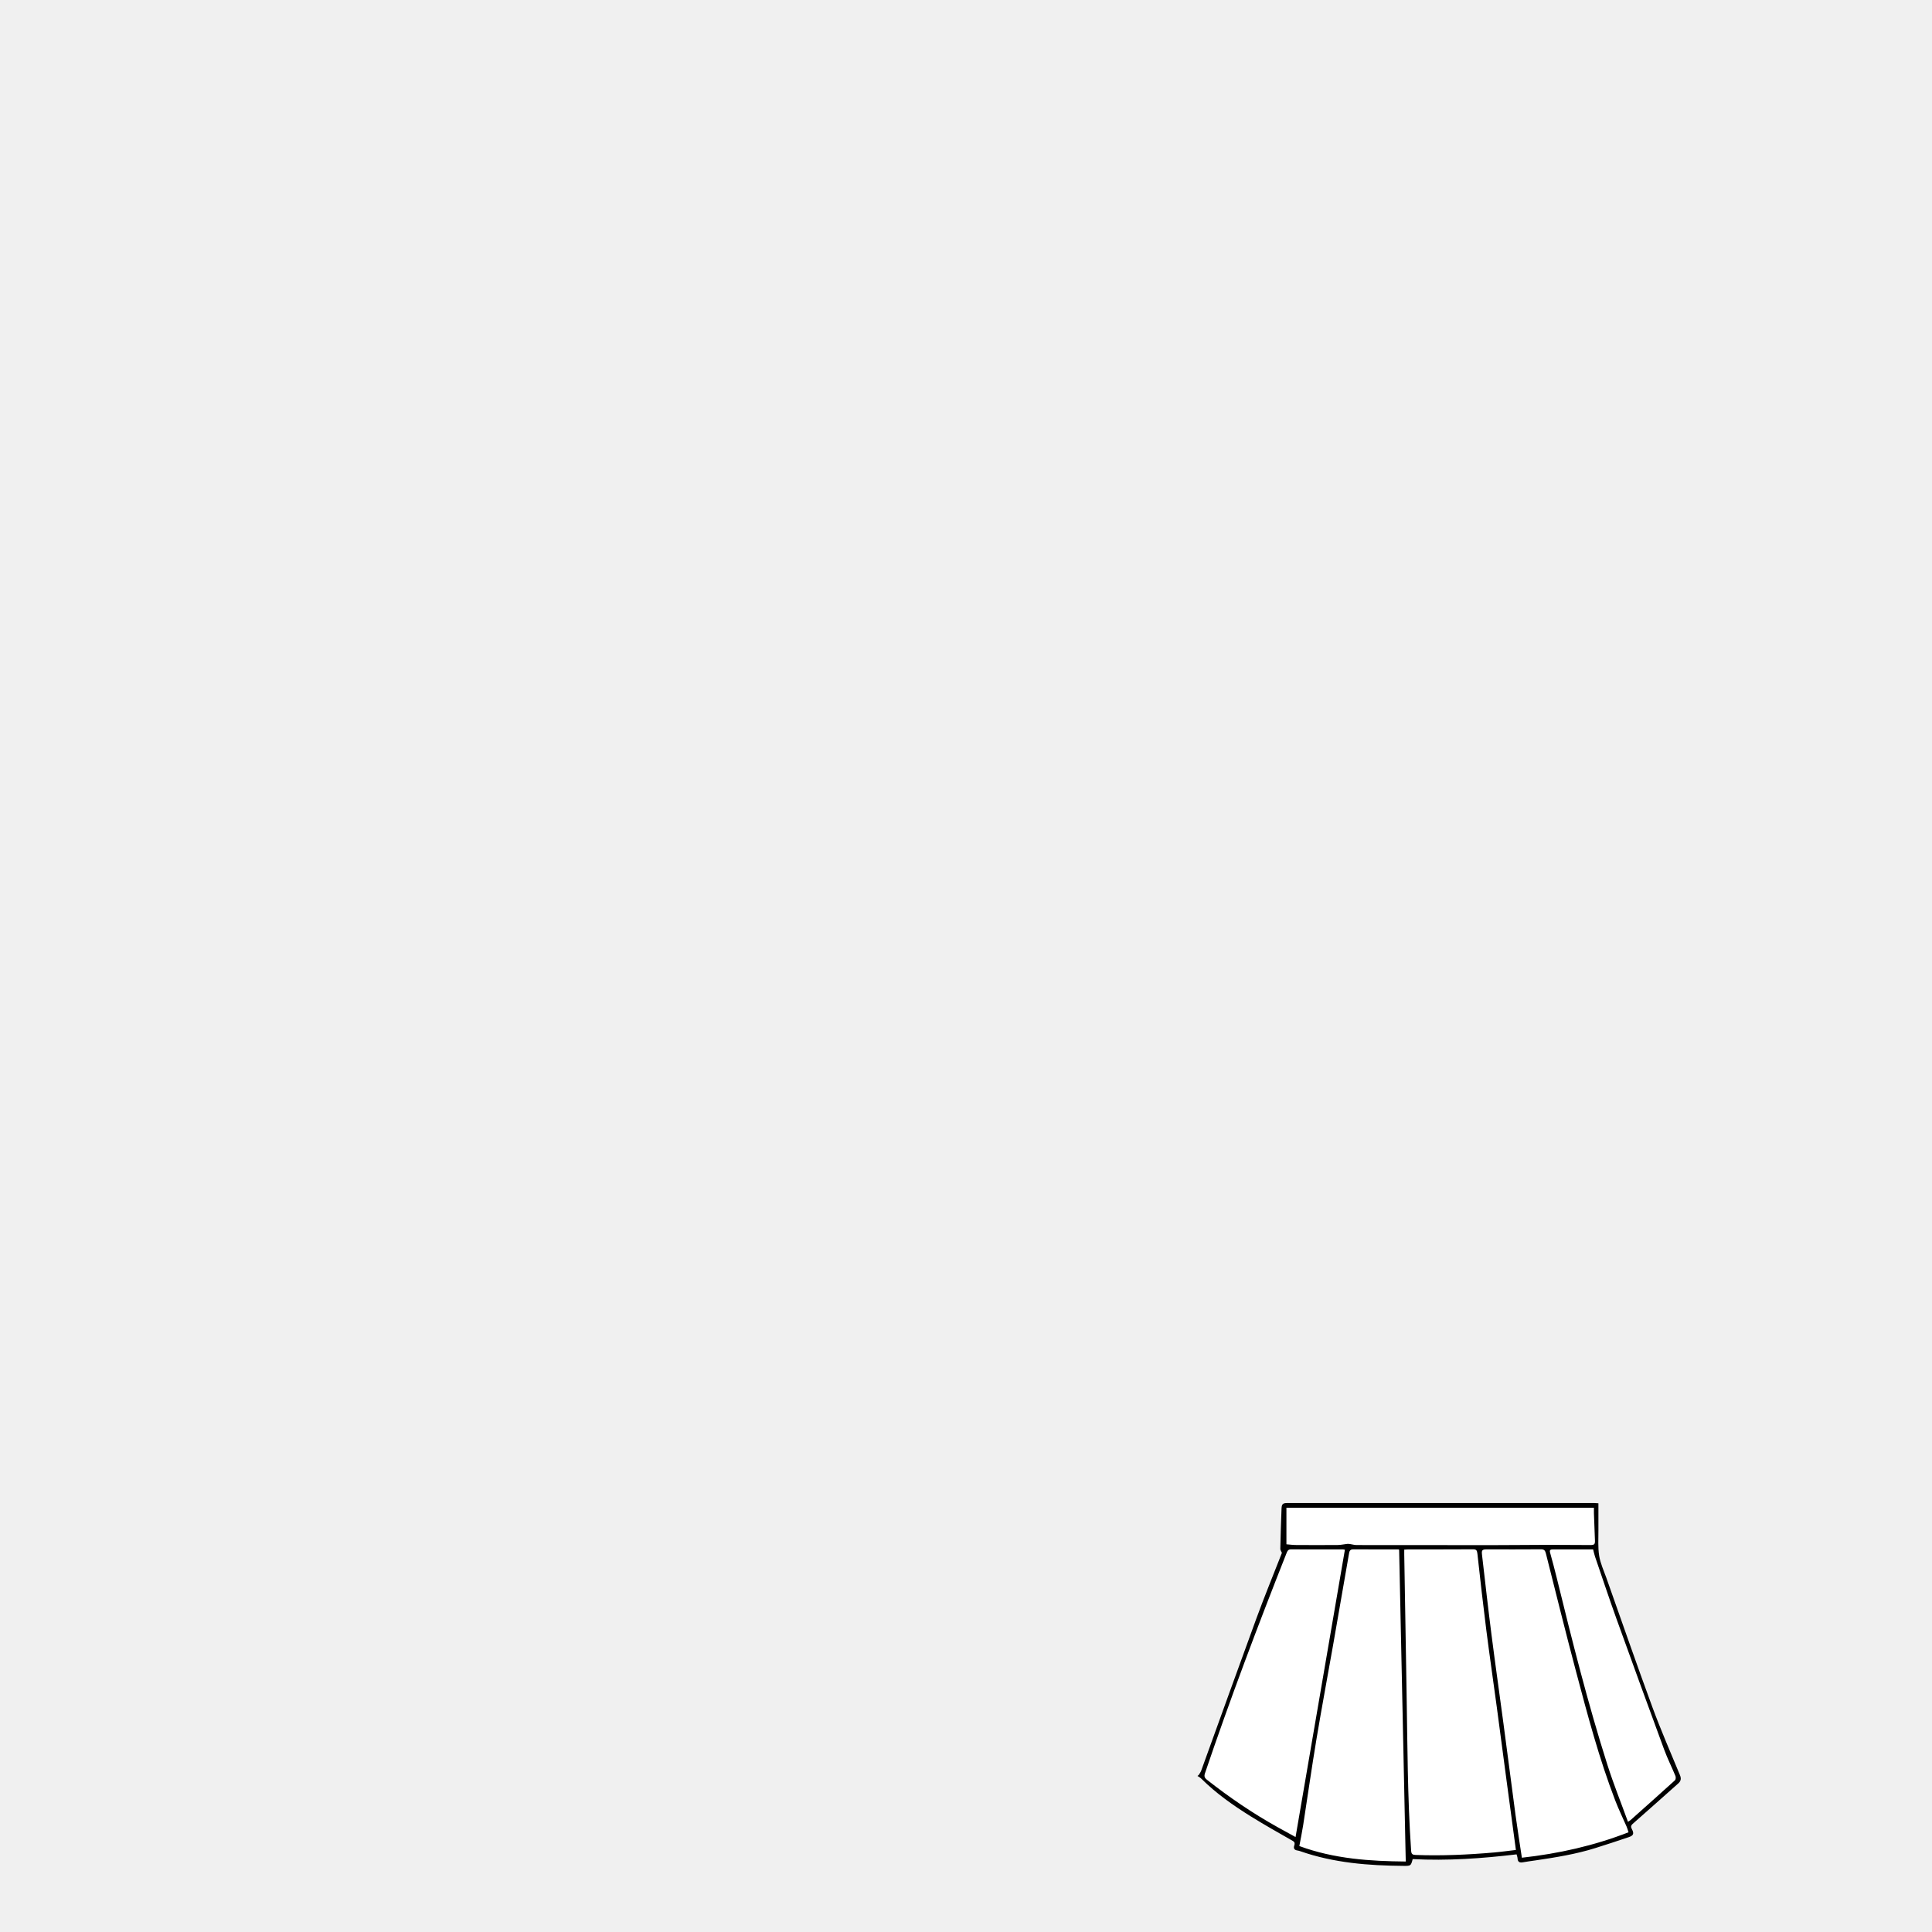
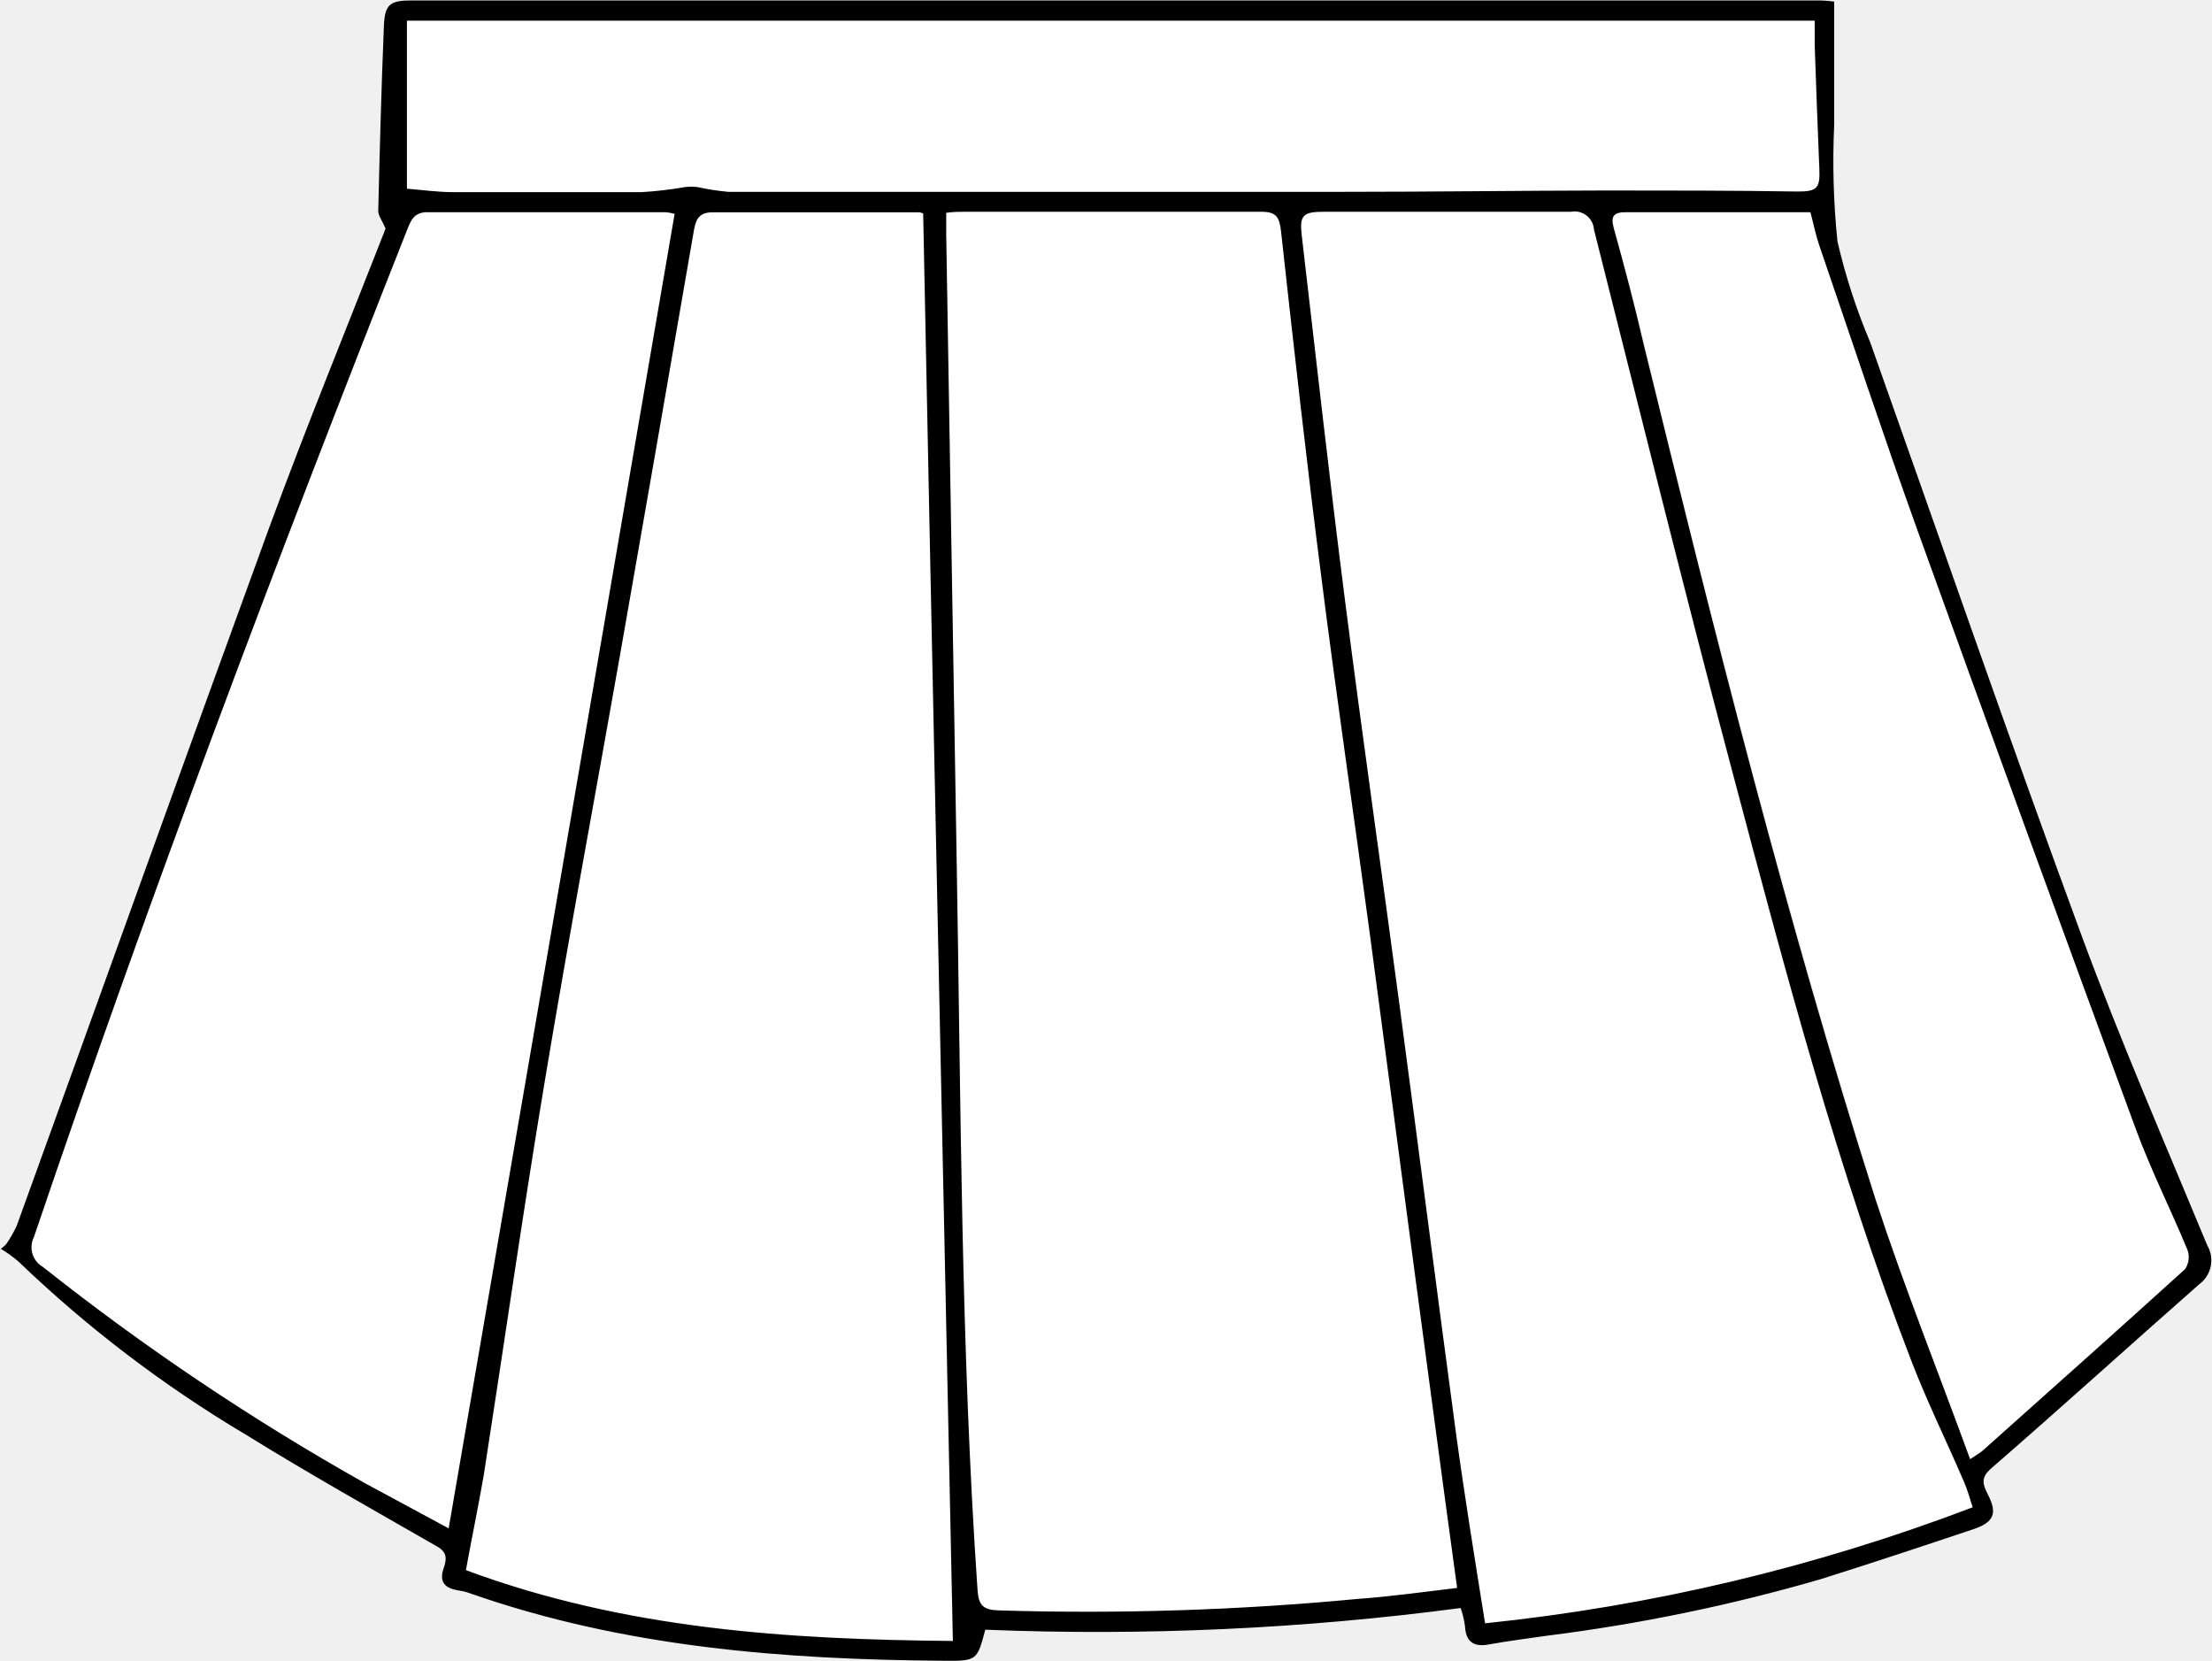
- <svg xmlns="http://www.w3.org/2000/svg" id="_스커트" data-name="스커트" viewBox="0 0 595.2 595.2">
+ <svg xmlns="http://www.w3.org/2000/svg" id="스커트" viewBox="0 0 148.89 111.77">
  <defs>
-     <style>
-       .cls-1 {
-         fill: #fff;
-       }
-     </style>
+     <style>.cls-1{fill:#fff;}</style>
  </defs>
-   <g id="_색" data-name="색">
-     <path class="cls-1" d="M467.01,569.91c-2.28,.27-4.49,.58-6.7,.77-8.04,.7-16.09,1.07-24.17,.77-1.01-.04-1.33-.29-1.4-1.34-1.14-16.42-1.12-32.87-1.41-49.31-.25-13.97-.47-27.94-.71-41.91,0-.47,0-.94,0-1.51,.49-.03,.88-.07,1.26-.07,6.63,0,13.26,.02,19.89-.03,1.07,0,1.28,.34,1.39,1.34,.86,7.81,1.74,15.61,2.73,23.41,1.01,7.95,2.17,15.88,3.24,23.82,1.02,7.55,2,15.1,3.01,22.65,.94,7.07,1.9,14.14,2.88,21.4Z" />
-     <path class="cls-1" d="M501.71,564.48c-10.68,4.16-21.57,6.58-32.86,7.84-.66-4.38-1.36-8.74-1.95-13.11-1.29-9.52-2.5-19.05-3.77-28.57-1.21-9.09-2.51-18.16-3.67-27.26-1.04-8.14-1.95-16.31-2.9-24.46-.16-1.37,.09-1.6,1.49-1.6,5.55,0,11.1,.02,16.65-.02,.94,0,1.31,.3,1.53,1.19,3.08,12.18,6.09,24.37,9.32,36.51,3.55,13.37,7.1,26.76,12.07,39.7,1.05,2.74,2.35,5.38,3.52,8.08,.23,.54,.38,1.11,.57,1.71Z" />
-     <path class="cls-1" d="M400.28,568.71c.41-2.2,.85-4.3,1.18-6.42,1.37-8.78,2.61-17.58,4.07-26.35,1.61-9.67,3.42-19.31,5.12-28.97,1.66-9.42,3.29-18.85,4.92-28.28,.13-.77,.29-1.38,1.27-1.38,4.63,.02,9.27,.01,13.9,.02,.11,0,.23,.05,.29,.07,.68,31.98,1.36,63.92,2.04,96.08-10.99-.09-22.03-.8-32.8-4.77Z" />
-     <path class="cls-1" d="M414.33,477.43c-5.07,29.5-10.13,58.95-15.2,88.51-1.83-1.01-3.7-2.02-5.56-3.06-7.66-4.26-14.87-9.17-21.75-14.6-.75-.59-.91-1.08-.6-2,7.74-22.82,16.25-45.36,25.11-67.76,.26-.65,.46-1.22,1.37-1.21,5.35,.03,10.7,.02,16.05,.02,.19,0,.38,.06,.59,.1Z" />
-     <path class="cls-1" d="M501.53,561.25c-2.16-5.95-4.46-11.65-6.32-17.5-6.04-18.98-10.87-38.28-15.62-57.62-.64-2.59-1.32-5.18-2.04-7.75-.23-.84,.01-1.08,.82-1.07,4.19,.02,8.38,0,12.42,0,.21,.8,.35,1.53,.59,2.22,2.19,6.42,4.33,12.85,6.63,19.23,4.84,13.44,9.74,26.85,14.68,40.25,1.02,2.77,2.36,5.41,3.48,8.14,.15,.36,.09,1.07-.17,1.3-4.52,4.11-9.09,8.16-13.65,12.23-.14,.13-.32,.22-.83,.56Z" />
-     <path class="cls-1" d="M396.31,475.74v-11.26h94.74c0,.58-.02,1.13,0,1.68,.1,2.75,.2,5.5,.31,8.25,.05,1.32-.14,1.57-1.44,1.56-4.31-.01-8.62-.07-12.92-.06-5.87,0-11.73,.08-17.6,.09-8.46,.01-16.91-.01-25.37-.02-5.37,0-10.74,.01-16.11-.01-.69,0-1.38-.22-2.07-.32-.27-.04-.56-.06-.83-.03-.97,.11-1.94,.33-2.91,.34-4.27,.04-8.54,.03-12.81,0-.99,0-1.97-.15-2.98-.22Z" />
+   <g id="색">
+     <path class="cls-1" d="M467,569.91c-2.28.27-4.49.58-6.71.77a192.94,192.94,0,0,1-24.16.77c-1,0-1.33-.28-1.41-1.33-1.13-16.42-1.12-32.87-1.41-49.32q-.36-21-.7-41.91c0-.47,0-.94,0-1.5.49,0,.87-.07,1.26-.07,6.63,0,13.26,0,19.89,0,1.07,0,1.28.34,1.39,1.34.86,7.81,1.74,15.62,2.73,23.41,1,7.95,2.17,15.88,3.24,23.82q1.51,11.32,3,22.65C465.08,555.58,466,562.65,467,569.91Z" transform="translate(-368.92 -463.04)" />
+     <path class="cls-1" d="M501.71,564.48a129.49,129.49,0,0,1-32.86,7.84c-.66-4.38-1.37-8.74-2-13.11-1.28-9.52-2.5-19.05-3.77-28.58-1.21-9.08-2.51-18.16-3.67-27.25-1-8.15-1.95-16.31-2.9-24.47-.16-1.36.09-1.59,1.49-1.59,5.55,0,11.1,0,16.65,0a1.3,1.3,0,0,1,1.53,1.19c3.08,12.18,6.09,24.37,9.32,36.51,3.55,13.37,7.1,26.76,12.07,39.7,1.06,2.74,2.36,5.38,3.52,8.08C501.37,563.31,501.51,563.88,501.71,564.48Z" transform="translate(-368.92 -463.04)" />
+     <path class="cls-1" d="M400.28,568.71c.4-2.2.84-4.3,1.17-6.42,1.37-8.79,2.62-17.59,4.08-26.35,1.61-9.68,3.42-19.32,5.12-29q2.49-14.13,4.92-28.28c.13-.77.29-1.38,1.27-1.37,4.64,0,9.27,0,13.9,0a1,1,0,0,1,.29.07c.68,32,1.36,63.92,2,96.08C422.08,573.38,411.05,572.68,400.28,568.71Z" transform="translate(-368.92 -463.04)" />
+     <path class="cls-1" d="M414.33,477.43q-7.59,44.25-15.2,88.5l-5.56-3a165,165,0,0,1-21.76-14.6,1.52,1.52,0,0,1-.6-2c7.74-22.82,16.25-45.36,25.11-67.76.26-.65.46-1.22,1.37-1.22,5.35,0,10.7,0,16.05,0A3.37,3.37,0,0,1,414.33,477.43Z" transform="translate(-368.92 -463.04)" />
+     <path class="cls-1" d="M501.53,561.25c-2.17-6-4.46-11.66-6.32-17.5-6-19-10.88-38.28-15.62-57.61-.64-2.6-1.32-5.18-2-7.76-.23-.83,0-1.07.83-1.07,4.19,0,8.38,0,12.41,0,.21.79.35,1.52.59,2.22,2.2,6.41,4.33,12.85,6.63,19.23q7.26,20.16,14.68,40.25c1,2.77,2.35,5.41,3.48,8.14a1.43,1.43,0,0,1-.17,1.3c-4.52,4.1-9.08,8.16-13.64,12.23C502.21,560.82,502,560.91,501.53,561.25Z" transform="translate(-368.92 -463.04)" />
+     <path class="cls-1" d="M396.31,475.74V464.48h94.74c0,.59,0,1.13,0,1.68q.15,4.13.31,8.25c.06,1.33-.13,1.57-1.44,1.57-4.31,0-8.62-.07-12.92-.07-5.87,0-11.74.08-17.6.09q-12.69,0-25.37,0c-5.37,0-10.74,0-16.11,0a16.46,16.46,0,0,1-2.07-.32,3.38,3.38,0,0,0-.84,0,26,26,0,0,1-2.9.34c-4.27,0-8.55,0-12.82,0C398.31,476,397.32,475.82,396.31,475.74Z" transform="translate(-368.92 -463.04)" />
  </g>
-   <g id="_선" data-name="선">
-     <path d="M369.32,546.8c.24-.42,.56-.81,.72-1.25,5.68-15.68,11.31-31.37,17.05-47.03,2.45-6.67,5.14-13.24,7.73-19.85,.07-.18,.13-.37,.1-.28-.24-.55-.49-.88-.49-1.19,.1-4.15,.21-8.29,.38-12.43,.06-1.46,.41-1.72,1.85-1.72,31.51,0,63.02,0,94.53,0,.35,0,.7,.04,1.24,.08,0,2.8-.02,5.54,0,8.28,.02,2.63-.18,5.3,.23,7.87,.37,2.32,1.41,4.55,2.21,6.8,4.71,13.31,9.34,26.66,14.21,39.91,2.59,7.04,5.6,13.92,8.46,20.85,.45,1.08,.35,1.84-.55,2.63-4.67,4.12-9.29,8.3-13.98,12.4-.71,.62-.57,1.07-.23,1.71,.67,1.29,.45,1.91-.95,2.38-3.4,1.15-6.81,2.27-10.24,3.35-6.07,1.92-12.34,2.91-18.61,3.84-1.26,.19-2.53,.34-3.78,.57-1.03,.19-1.63-.07-1.68-1.21-.02-.39-.18-.76-.3-1.23-10.67,1.27-21.31,2.02-32.01,1.46-.55,2.06-.55,2.11-2.78,2.09-10.82-.08-21.53-.91-31.85-4.52-.26-.09-.54-.17-.81-.21-.93-.13-1.36-.55-1.04-1.55,.17-.53,.25-1-.44-1.4-4.32-2.47-8.67-4.91-12.9-7.54-5.47-3.4-10.72-7.09-15.31-11.66-.33-.33-.78-.56-1.17-.83,.13-.1,.27-.2,.4-.3Zm97.69,23.12c-.98-7.27-1.93-14.33-2.88-21.4-1.01-7.55-1.99-15.1-3.01-22.65-1.07-7.94-2.23-15.87-3.24-23.82-.99-7.79-1.87-15.6-2.73-23.41-.11-1-.32-1.35-1.39-1.34-6.63,.05-13.26,.02-19.89,.03-.39,0-.77,.04-1.26,.07,0,.57,0,1.04,0,1.51,.23,13.97,.46,27.94,.71,41.91,.29,16.44,.27,32.89,1.41,49.31,.07,1.05,.39,1.3,1.4,1.34,8.08,.3,16.13-.07,24.17-.77,2.22-.19,4.42-.51,6.7-.77Zm34.7-5.43c-.2-.59-.34-1.17-.57-1.71-1.17-2.7-2.47-5.34-3.52-8.08-4.98-12.94-8.52-26.33-12.07-39.7-3.23-12.14-6.24-24.33-9.32-36.51-.23-.89-.59-1.2-1.53-1.19-5.55,.05-11.1,.02-16.65,.02-1.4,0-1.65,.23-1.49,1.6,.95,8.16,1.86,16.32,2.9,24.46,1.16,9.09,2.46,18.17,3.67,27.26,1.27,9.52,2.49,19.05,3.77,28.57,.59,4.37,1.3,8.73,1.95,13.11,11.29-1.26,22.18-3.68,32.86-7.84Zm-101.43,4.23c10.77,3.97,21.81,4.67,32.8,4.77-.68-32.16-1.36-64.1-2.04-96.08-.07-.02-.18-.07-.29-.07-4.63,0-9.27,0-13.9-.02-.99,0-1.14,.6-1.27,1.38-1.63,9.43-3.26,18.86-4.92,28.28-1.7,9.66-3.51,19.3-5.12,28.97-1.46,8.77-2.71,17.57-4.07,26.35-.33,2.12-.77,4.23-1.18,6.42Zm14.06-91.28c-.21-.04-.4-.1-.59-.1-5.35,0-10.7,.01-16.05-.02-.91,0-1.11,.56-1.37,1.21-8.86,22.41-17.38,44.94-25.11,67.76-.31,.92-.15,1.41,.6,2,6.88,5.42,14.1,10.34,21.75,14.6,1.86,1.04,3.73,2.05,5.56,3.06,5.08-29.56,10.14-59.01,15.2-88.51Zm87.19,83.82c.51-.34,.69-.43,.83-.56,4.56-4.06,9.12-8.12,13.65-12.23,.25-.23,.31-.93,.17-1.3-1.13-2.73-2.46-5.38-3.48-8.14-4.94-13.4-9.84-26.81-14.68-40.25-2.3-6.38-4.43-12.82-6.63-19.23-.24-.69-.38-1.42-.59-2.22-4.03,0-8.23,0-12.42,0-.81,0-1.06,.24-.82,1.07,.72,2.57,1.4,5.16,2.04,7.75,4.74,19.33,9.58,38.64,15.62,57.62,1.86,5.84,4.16,11.54,6.32,17.5Zm-105.21-85.5c1.01,.08,1.99,.22,2.98,.22,4.27,.03,8.54,.03,12.81,0,.97,0,1.94-.24,2.91-.34,.27-.03,.56-.01,.83,.03,.69,.1,1.38,.32,2.07,.32,5.37,.03,10.74,.01,16.11,.01,8.46,0,16.91,.03,25.37,.02,5.87,0,11.73-.08,17.6-.09,4.31,0,8.62,.05,12.92,.06,1.31,0,1.5-.24,1.44-1.56-.11-2.75-.21-5.5-.31-8.25-.02-.55,0-1.09,0-1.68h-94.74v11.26Z" />
+   <g id="선">
+     <path d="M369.32,546.8a8.76,8.76,0,0,0,.72-1.25c5.68-15.68,11.3-31.38,17-47,2.45-6.67,5.14-13.24,7.73-19.86.07-.18.13-.37.1-.28-.24-.55-.5-.87-.49-1.19.1-4.14.21-8.29.38-12.43.06-1.46.41-1.72,1.85-1.72h94.53c.35,0,.7,0,1.24.08,0,2.79,0,5.54,0,8.28a52.75,52.75,0,0,0,.22,7.86,41.17,41.17,0,0,0,2.21,6.8c4.72,13.31,9.34,26.66,14.22,39.91,2.58,7,5.59,13.92,8.46,20.85a2,2,0,0,1-.55,2.63c-4.67,4.11-9.29,8.3-14,12.39-.71.62-.56,1.07-.23,1.72.67,1.29.45,1.9-1,2.38-3.4,1.14-6.81,2.27-10.24,3.35A119.12,119.12,0,0,1,473,573.13c-1.26.19-2.53.34-3.79.57-1,.2-1.62-.07-1.68-1.21a6.73,6.73,0,0,0-.29-1.23,186.45,186.45,0,0,1-32,1.46c-.55,2.06-.55,2.11-2.78,2.09-10.82-.08-21.53-.91-31.85-4.52a4,4,0,0,0-.81-.21c-.93-.14-1.36-.56-1-1.55.17-.53.25-1-.44-1.4-4.32-2.48-8.67-4.92-12.9-7.54a84.25,84.25,0,0,1-15.31-11.66,8.89,8.89,0,0,0-1.17-.84ZM467,569.91c-1-7.26-1.93-14.33-2.88-21.4q-1.5-11.32-3-22.65c-1.07-7.94-2.23-15.87-3.24-23.82-1-7.79-1.87-15.6-2.73-23.41-.11-1-.32-1.35-1.39-1.34-6.63,0-13.26,0-19.89,0-.39,0-.77,0-1.26.07,0,.56,0,1,0,1.5q.35,21,.7,41.91c.29,16.45.28,32.9,1.41,49.32.08,1,.39,1.3,1.41,1.33a192.94,192.94,0,0,0,24.16-.77C462.52,570.49,464.73,570.18,467,569.91Zm34.7-5.43c-.2-.6-.34-1.17-.58-1.71-1.16-2.7-2.46-5.34-3.52-8.08-5-12.94-8.52-26.33-12.07-39.7-3.23-12.14-6.24-24.33-9.32-36.51a1.3,1.3,0,0,0-1.53-1.19c-5.55,0-11.1,0-16.65,0-1.4,0-1.65.23-1.49,1.59.95,8.16,1.86,16.32,2.9,24.47,1.16,9.09,2.46,18.17,3.67,27.25,1.27,9.53,2.49,19.06,3.77,28.58.59,4.37,1.3,8.73,2,13.11A129.49,129.49,0,0,0,501.71,564.48Zm-101.43,4.23c10.77,4,21.8,4.67,32.79,4.77-.68-32.16-1.36-64.11-2-96.08a1,1,0,0,0-.29-.07c-4.63,0-9.26,0-13.9,0-1,0-1.14.6-1.27,1.37q-2.44,14.15-4.92,28.28c-1.7,9.66-3.51,19.3-5.12,29-1.46,8.76-2.71,17.56-4.08,26.35C401.12,564.41,400.68,566.51,400.28,568.71Zm14.05-91.28a3.37,3.37,0,0,0-.59-.11c-5.35,0-10.7,0-16.05,0-.91,0-1.11.57-1.37,1.22-8.86,22.4-17.37,44.94-25.11,67.76a1.52,1.52,0,0,0,.6,2,165,165,0,0,0,21.76,14.6l5.56,3Q406.75,521.61,414.33,477.43Zm87.2,83.82c.51-.34.68-.43.83-.56,4.56-4.07,9.12-8.13,13.64-12.23a1.43,1.43,0,0,0,.17-1.3c-1.13-2.73-2.46-5.37-3.48-8.14q-7.41-20.1-14.68-40.25c-2.3-6.38-4.43-12.82-6.63-19.23-.24-.7-.38-1.43-.59-2.22-4,0-8.22,0-12.41,0-.81,0-1.06.24-.83,1.07.72,2.58,1.4,5.16,2,7.76,4.74,19.33,9.58,38.64,15.62,57.61C497.07,549.59,499.36,555.3,501.53,561.25ZM396.31,475.74c1,.08,2,.22,3,.23,4.27,0,8.55,0,12.82,0a26,26,0,0,0,2.9-.34,3.38,3.38,0,0,1,.84,0,16.46,16.46,0,0,0,2.07.32c5.37,0,10.74,0,16.11,0q12.68,0,25.37,0c5.86,0,11.73-.08,17.6-.09,4.3,0,8.61,0,12.92.07,1.31,0,1.5-.24,1.44-1.57q-.17-4.12-.31-8.25c0-.55,0-1.09,0-1.68H396.31Z" transform="translate(-368.92 -463.04)" />
  </g>
</svg>
